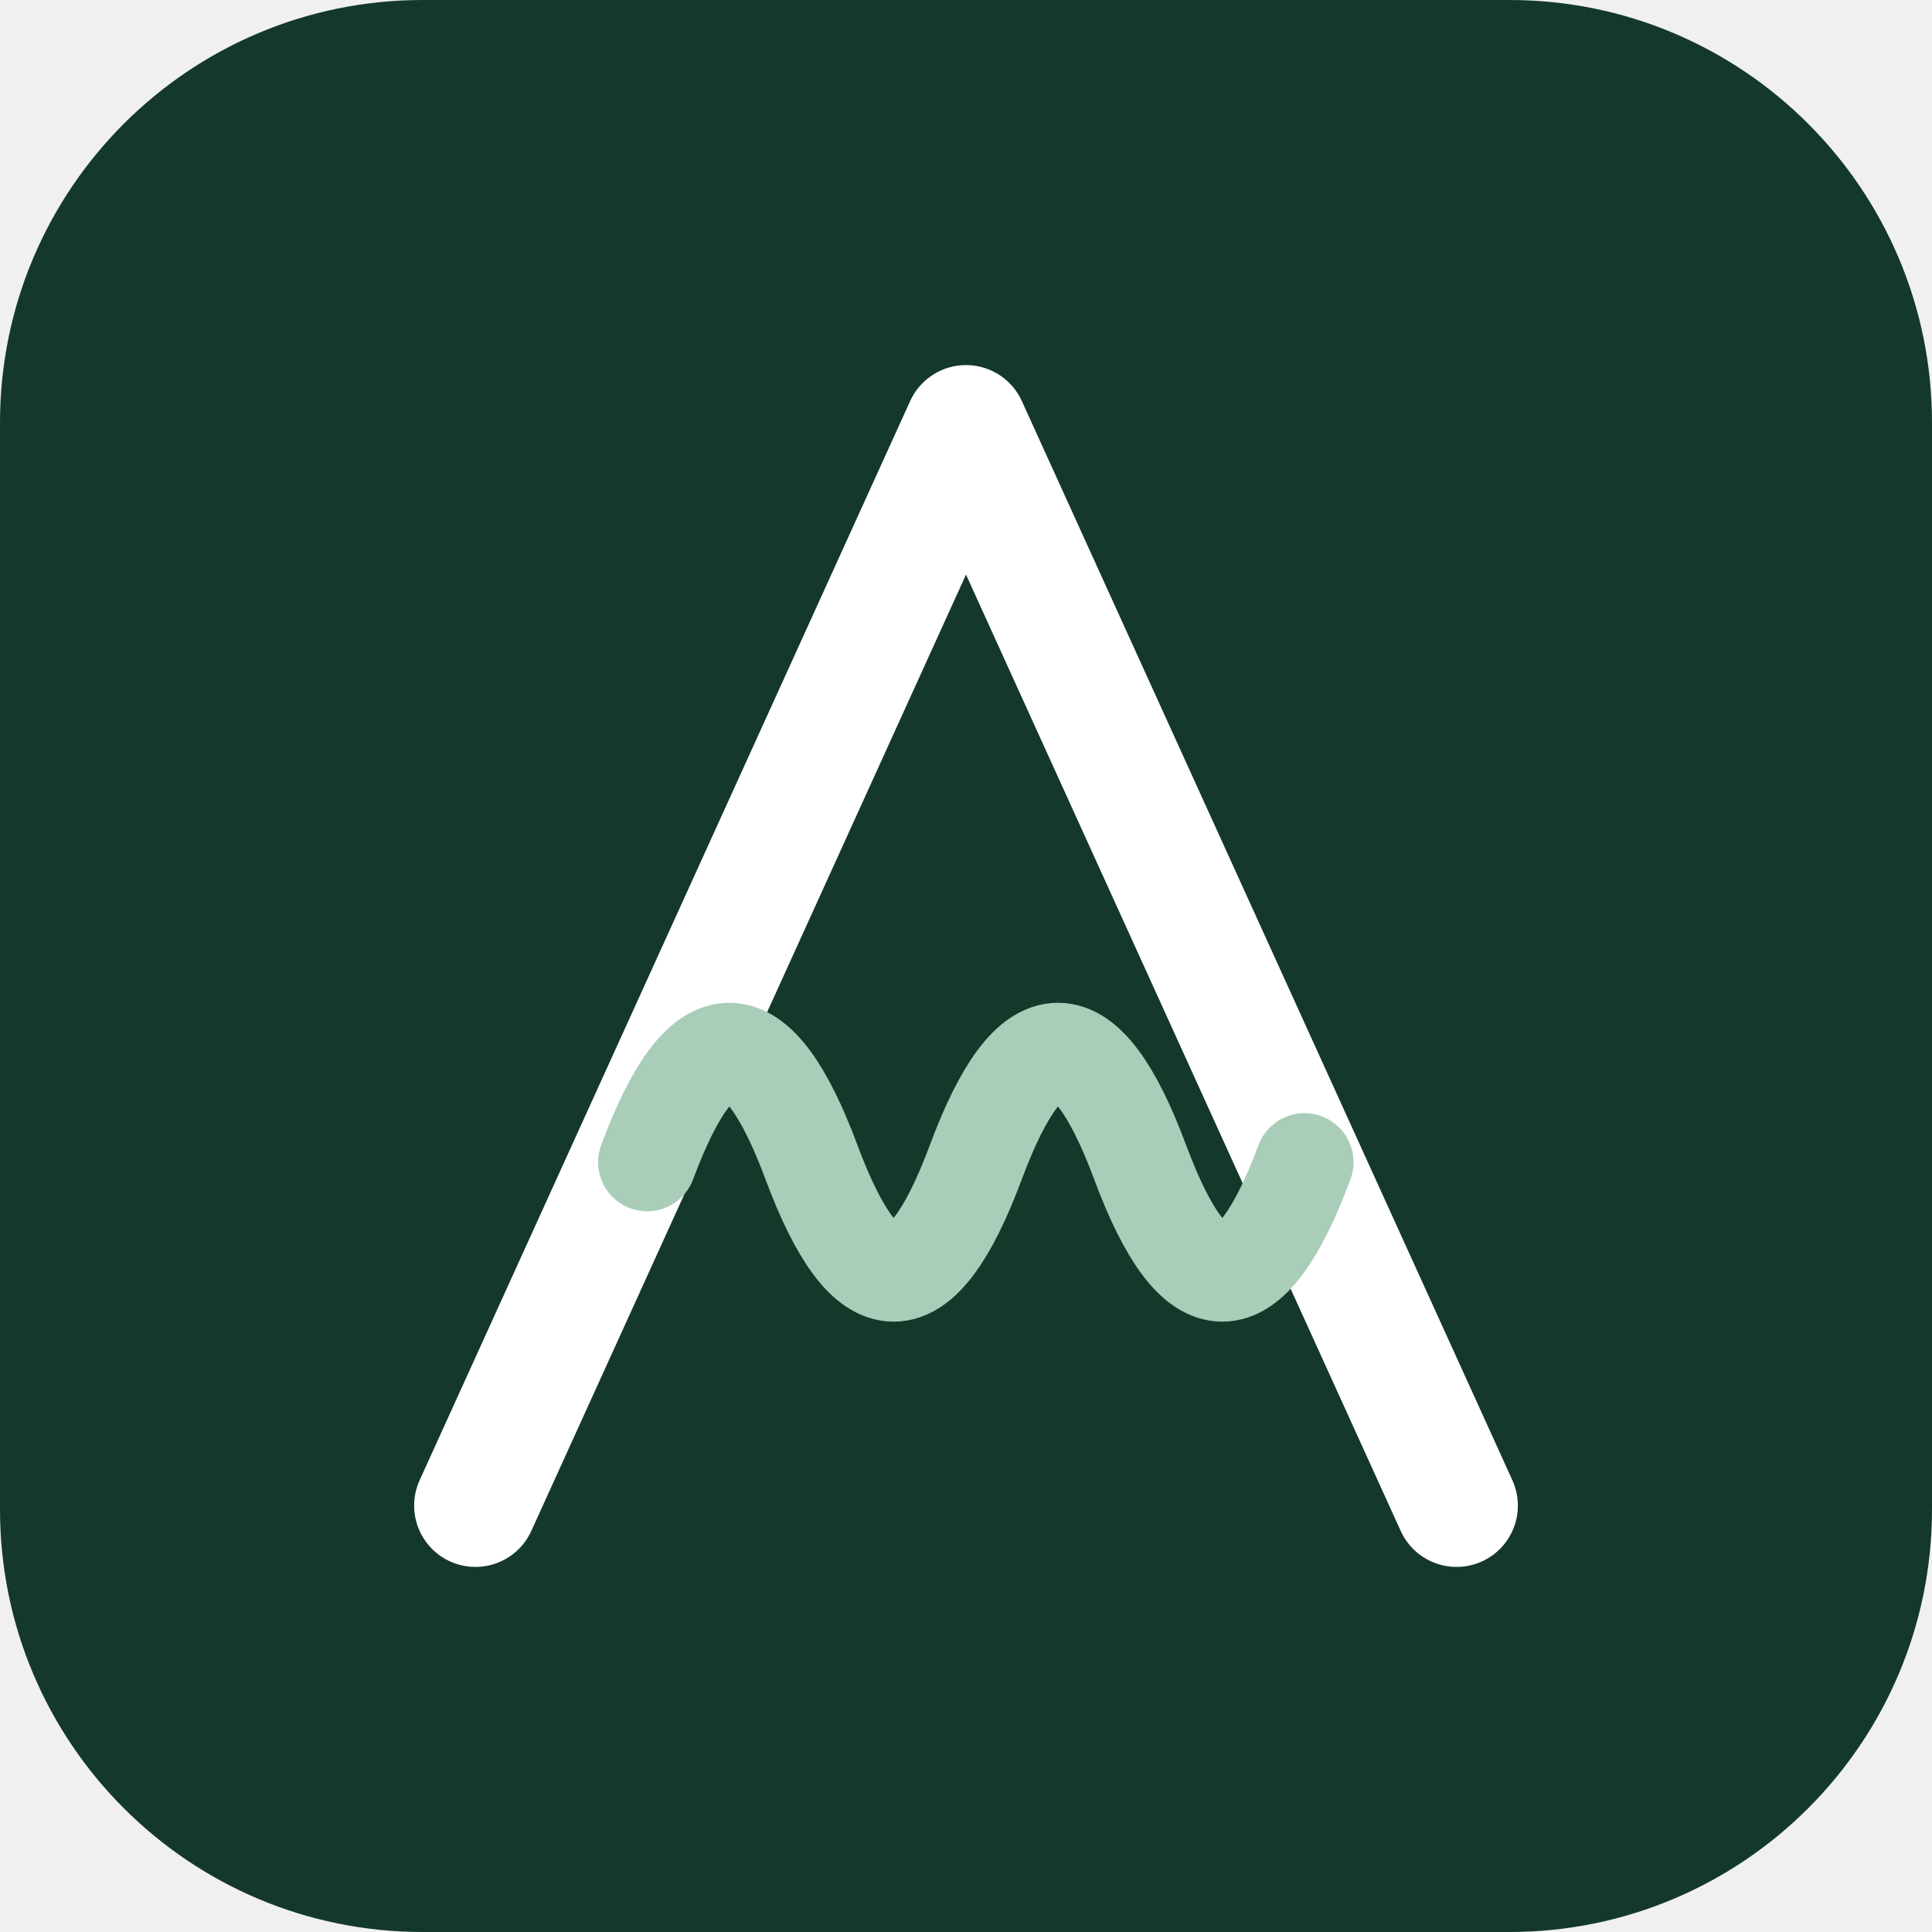
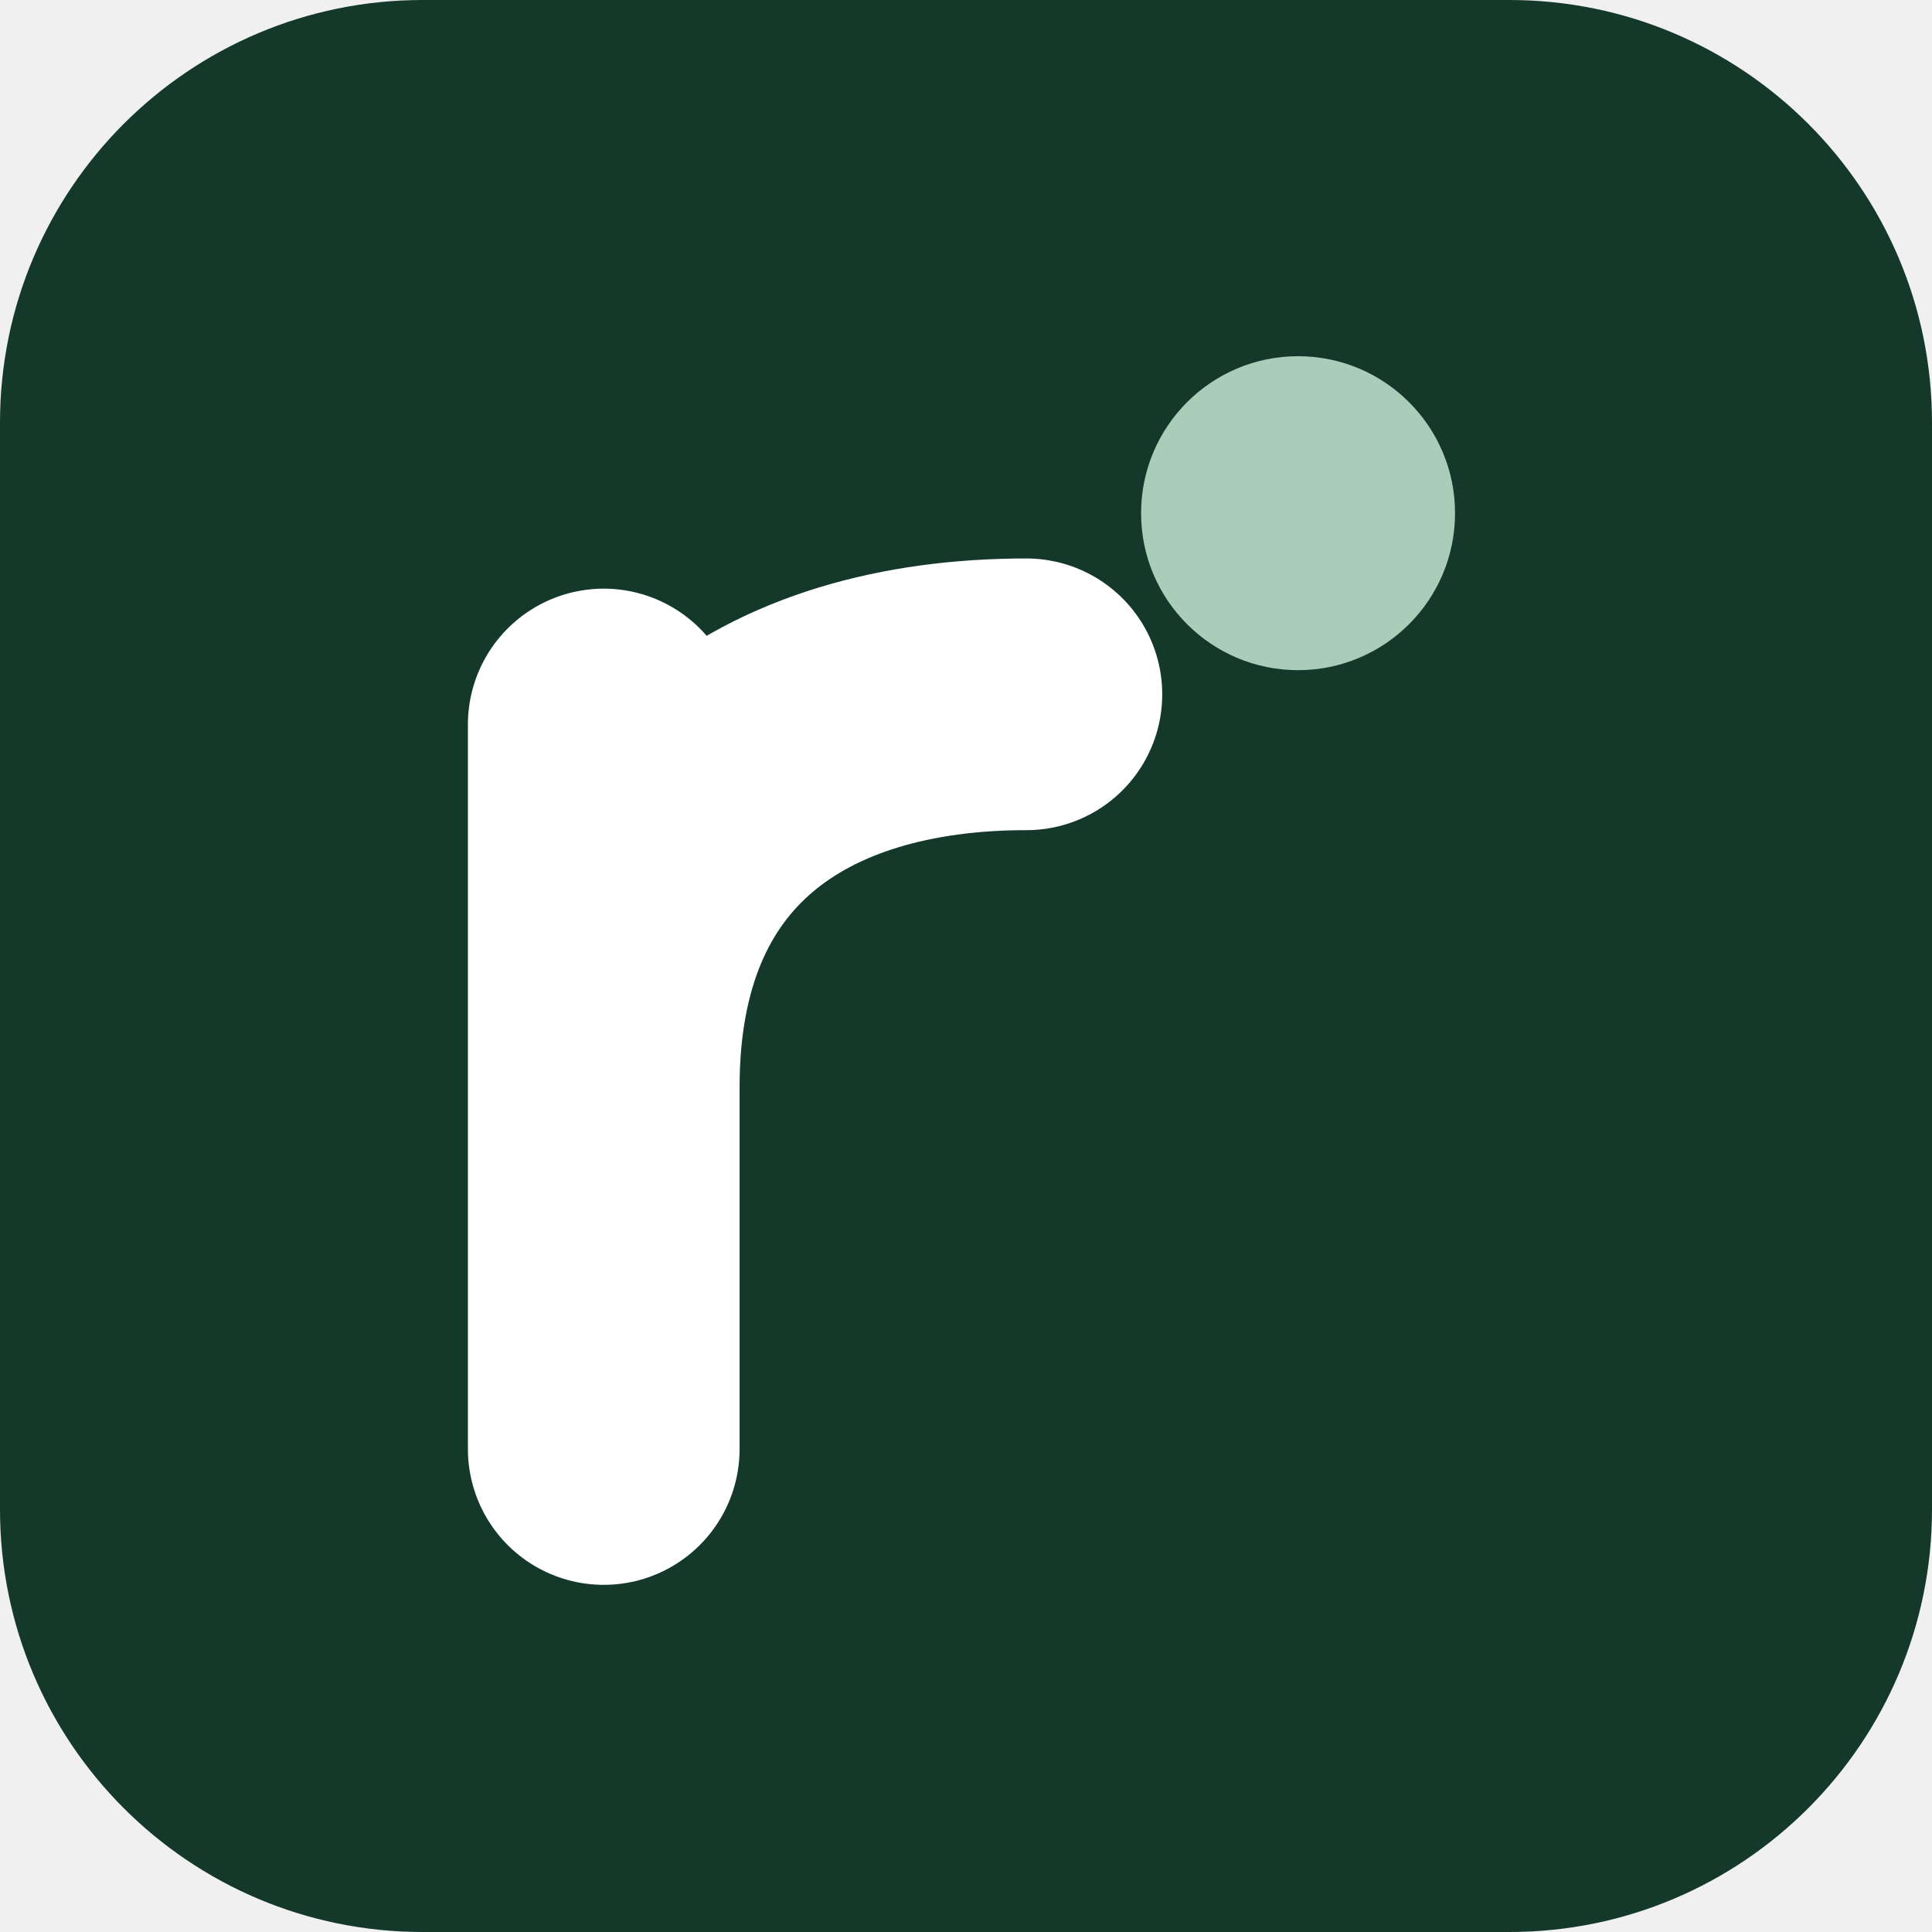
<svg xmlns="http://www.w3.org/2000/svg" viewBox="0 0 64 64">
  <rect width="64" height="64" rx="14" fill="#14392B" />
-   <g transform="translate(6 6) scale(0.8125)" fill="none" stroke-linecap="round" stroke-linejoin="round">
-     <path d="M12 54 L32 10 L52 54" stroke="#FFFFFF" stroke-width="5" />
-     <path d="M19 40 q3.35 -9 6.7 0 t6.7 0 t6.7 0 t6.7 0" stroke="#A9CDB8" stroke-width="4" />
+   <g transform="translate(32 32) scale(1) translate(-32 -32)">
+     <g fill="none" stroke="#FFFFFF" stroke-width="9" stroke-linecap="round" stroke-linejoin="round">
+       <path d="M20 48 V24 M20 36 C20 27 26 23 34 23" />
+     </g>
+     <circle cx="43" cy="17" r="5.2" fill="#A9CDB8" />
  </g>
</svg>
